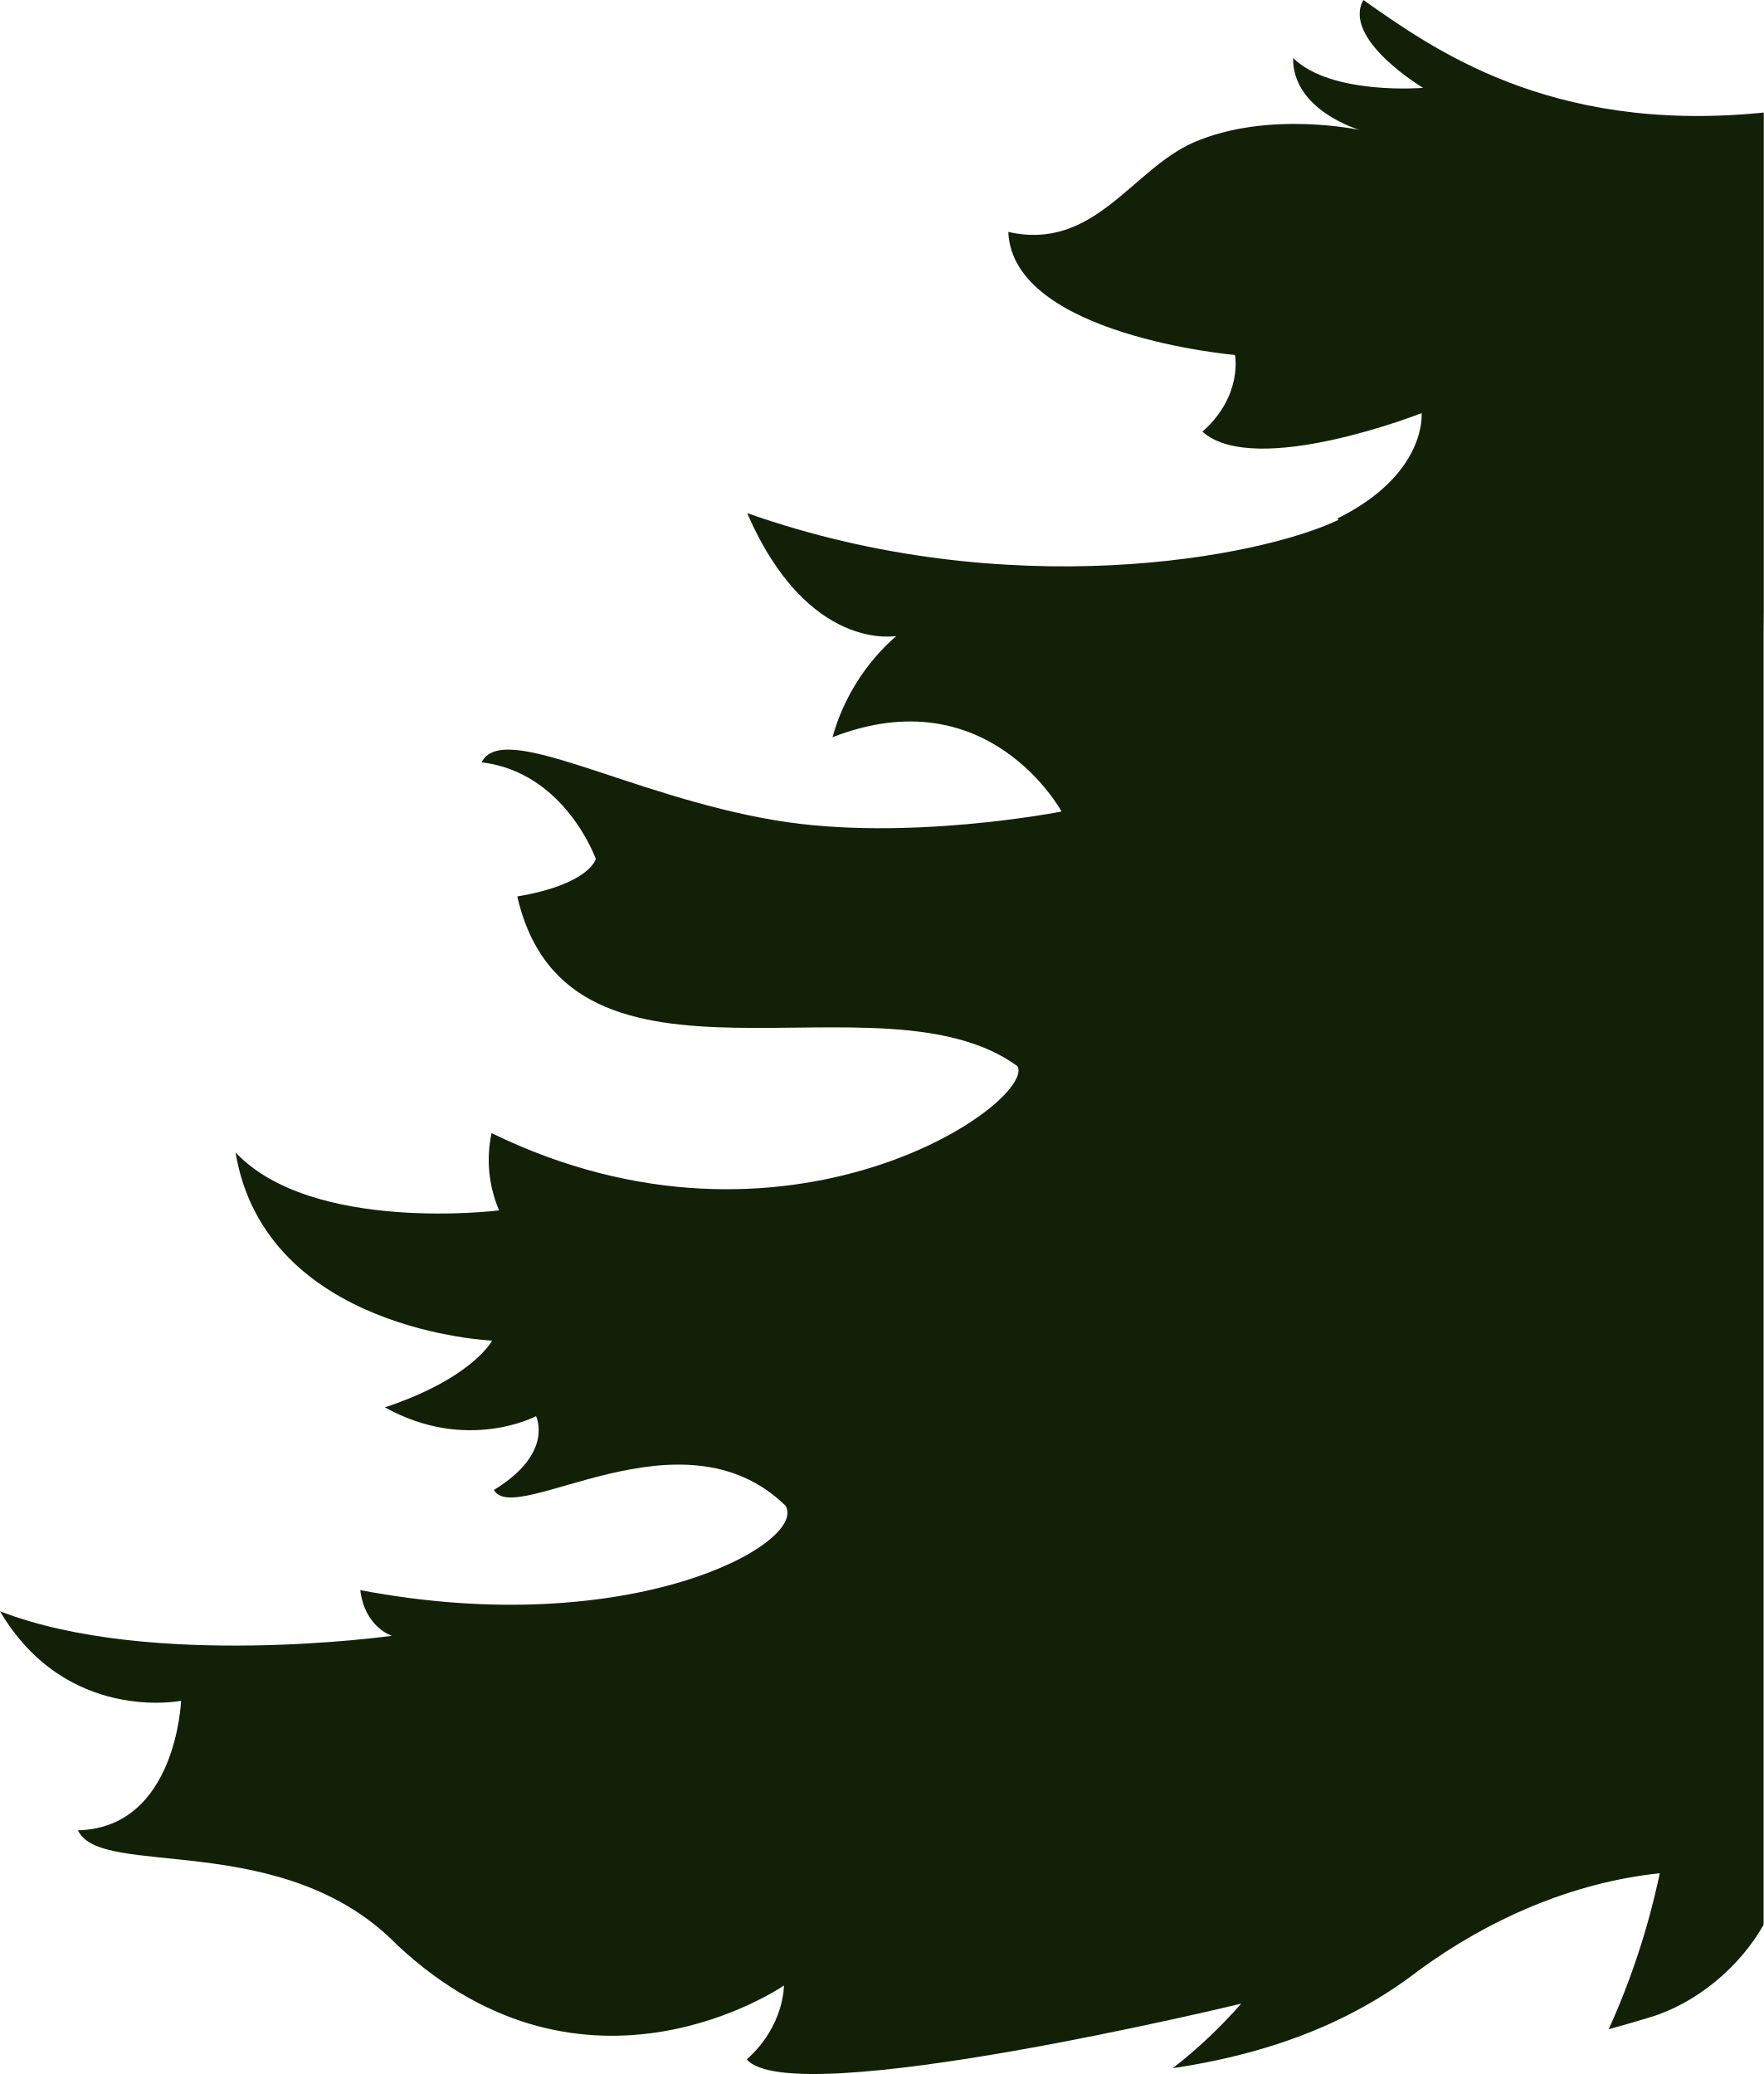
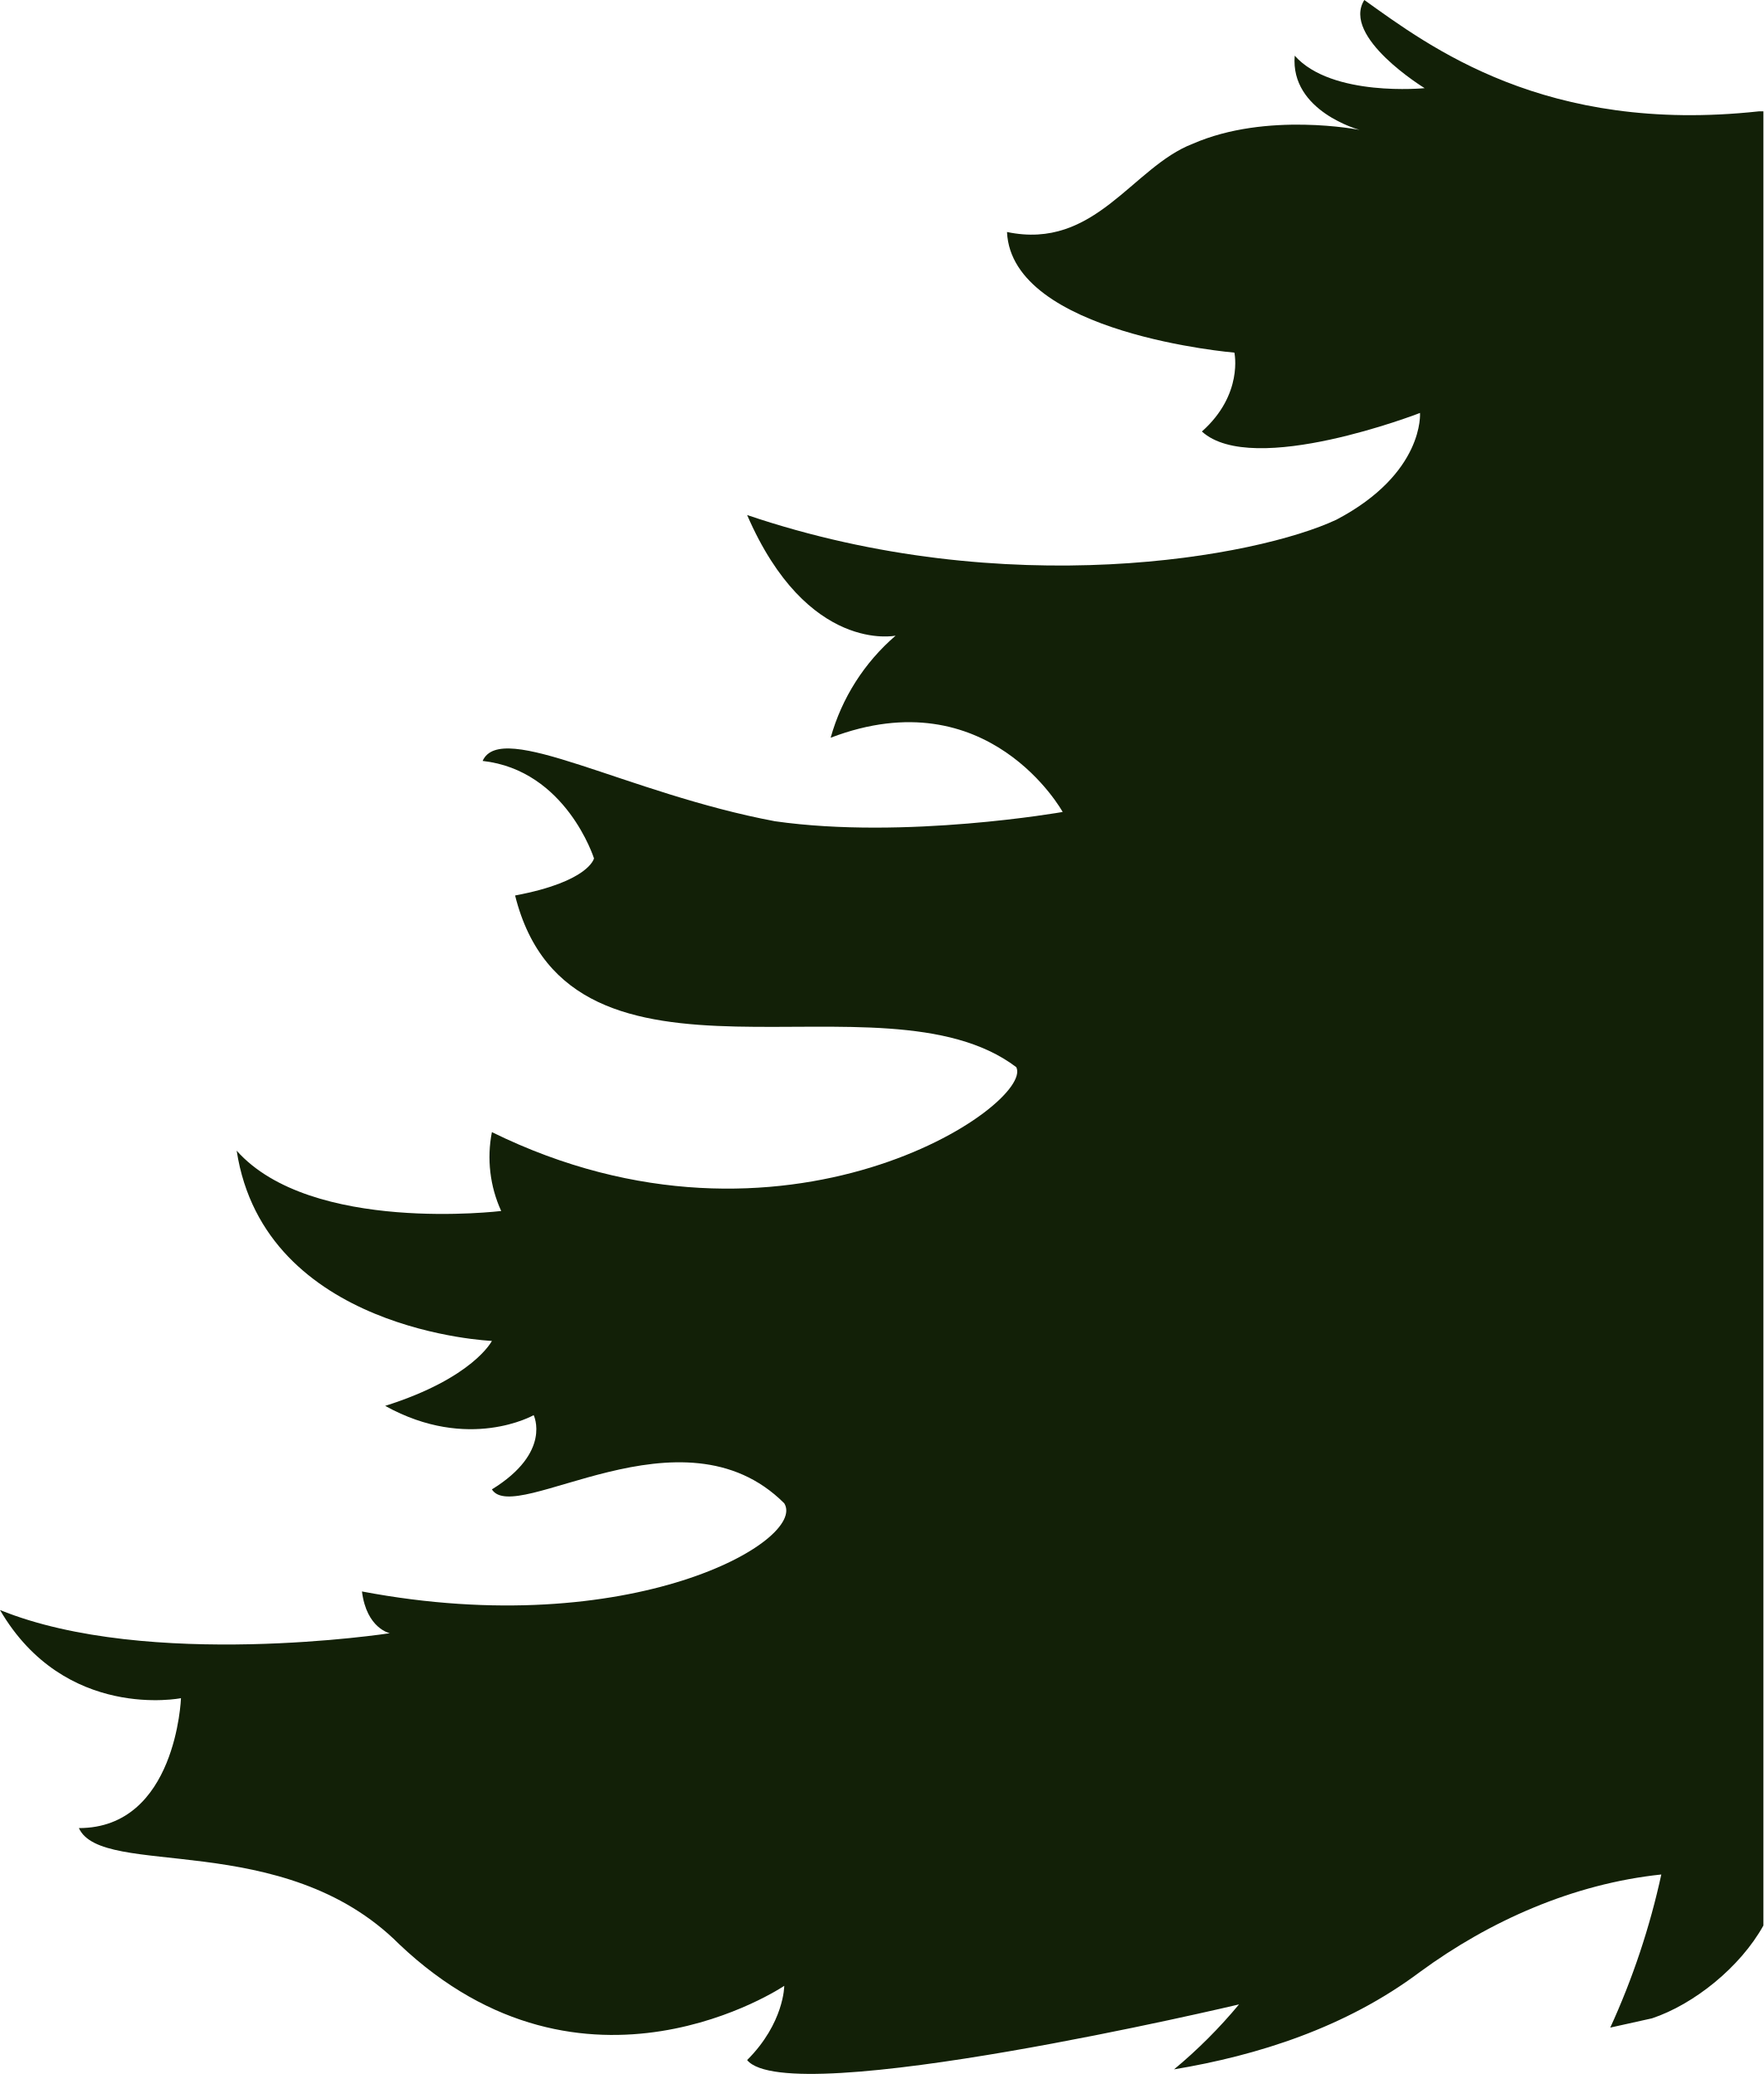
- <svg xmlns="http://www.w3.org/2000/svg" viewBox="0 0 379.9 446.79">
-   <path d="M379.9,131.54V24.24l-1.07.11C333.4,28.64,308.3,10.26,293.65,0,289,8.45,306.52,18.93,306.52,18.93s-19.81,1.64-28-6.44C278.38,23.85,292.89,28,292.89,28s-19.7-4.27-35.71,2.65c-13.4,5.81-21.42,23.51-40,19.31C218.06,72.3,266,76.47,266,76.47S267.78,85.18,259,93c11.35,10.1,47.2-4,47.2-4s1.25,13.12-18.18,22.72a3.92,3.92,0,0,1,.32.25c-17,8.16-71.2,18.43-127.4-1.43C174,140.66,193.06,137,193.06,137a45,45,0,0,0-13.75,21.82c33.56-13.12,49.34,16,49.34,16s-33.56,6.63-61.7,1.89c-31.69-5.33-58.61-21.64-63.22-12.49,18,2.14,24.6,20.82,24.6,20.82s-1.27,5.43-16.91,8.08c11.11,48.33,78.24,14.89,107.77,36.59,3.78,7.83-49.72,45.43-113.31,14.39a27.5,27.5,0,0,0,1.63,16.65s-40.25,5.05-56.78-12.49C57.16,286.78,106,288.8,106,288.8s-4.17,8.07-23.09,14.38c17.66,9.84,32.55,1.9,32.55,1.9s4,7.94-9.08,15.89c4.54,8.21,40.38-18.54,62.83,3.41,4.8,8.08-33.31,29.28-91.61,18.17,1,8.08,6.82,9.84,6.82,9.84s-52,7.32-84.42-5.29c14.26,24.22,39,19.3,39,19.3s-1,27.38-22.21,27.89c4.79,10.6,44.17-.51,68.78,24.73,40.75,38.11,83.28,8.71,83.28,8.71s.12,8.7-8,15.9c9.59,11.48,106.5-12,106.5-12a107,107,0,0,1-14.74,13.91c18.73-2.79,37.1-8.81,52.89-21,15-11,33-19,52-21a162.49,162.49,0,0,1-11,33.61c3-.83,6-1.68,9-2.61,9.87-3,19.14-10.69,24.36-19.88V136.46" fill="#122007" />
+ <svg xmlns="http://www.w3.org/2000/svg" viewBox="0 0 380 447">
+   <defs />
+   <path d="M380 132V24h-1c-46 5-71-14-85-24-5 8 13 19 13 19s-20 2-28-7c-1 12 14 16 14 16s-20-4-36 3c-13 5-21 23-40 19 1 22 49 26 49 26s2 9-7 17c11 10 47-4 47-4s1 13-18 23c-17 8-71 18-127-1 13 30 32 26 32 26a45 45 0 00-14 22c34-13 50 16 50 16s-34 6-62 2c-32-6-59-22-63-13 18 2 24 21 24 21s-1 5-17 8c12 48 79 15 108 37 4 8-50 45-113 14a28 28 0 002 17s-41 5-57-13c6 39 55 41 55 41s-4 8-23 14c18 10 32 2 32 2s4 8-9 16c5 8 41-19 63 3 5 8-33 30-91 19 1 8 6 9 6 9s-52 8-84-5c14 24 39 19 39 19s-1 28-22 28c5 11 44 0 69 25 40 38 83 9 83 9s0 8-8 16c9 11 106-12 106-12a107 107 0 01-14 14c18-3 37-9 53-21 15-11 33-19 52-21a162 162 0 01-11 33l9-2c9-3 19-11 24-20V136" fill="#122007" />
</svg>
